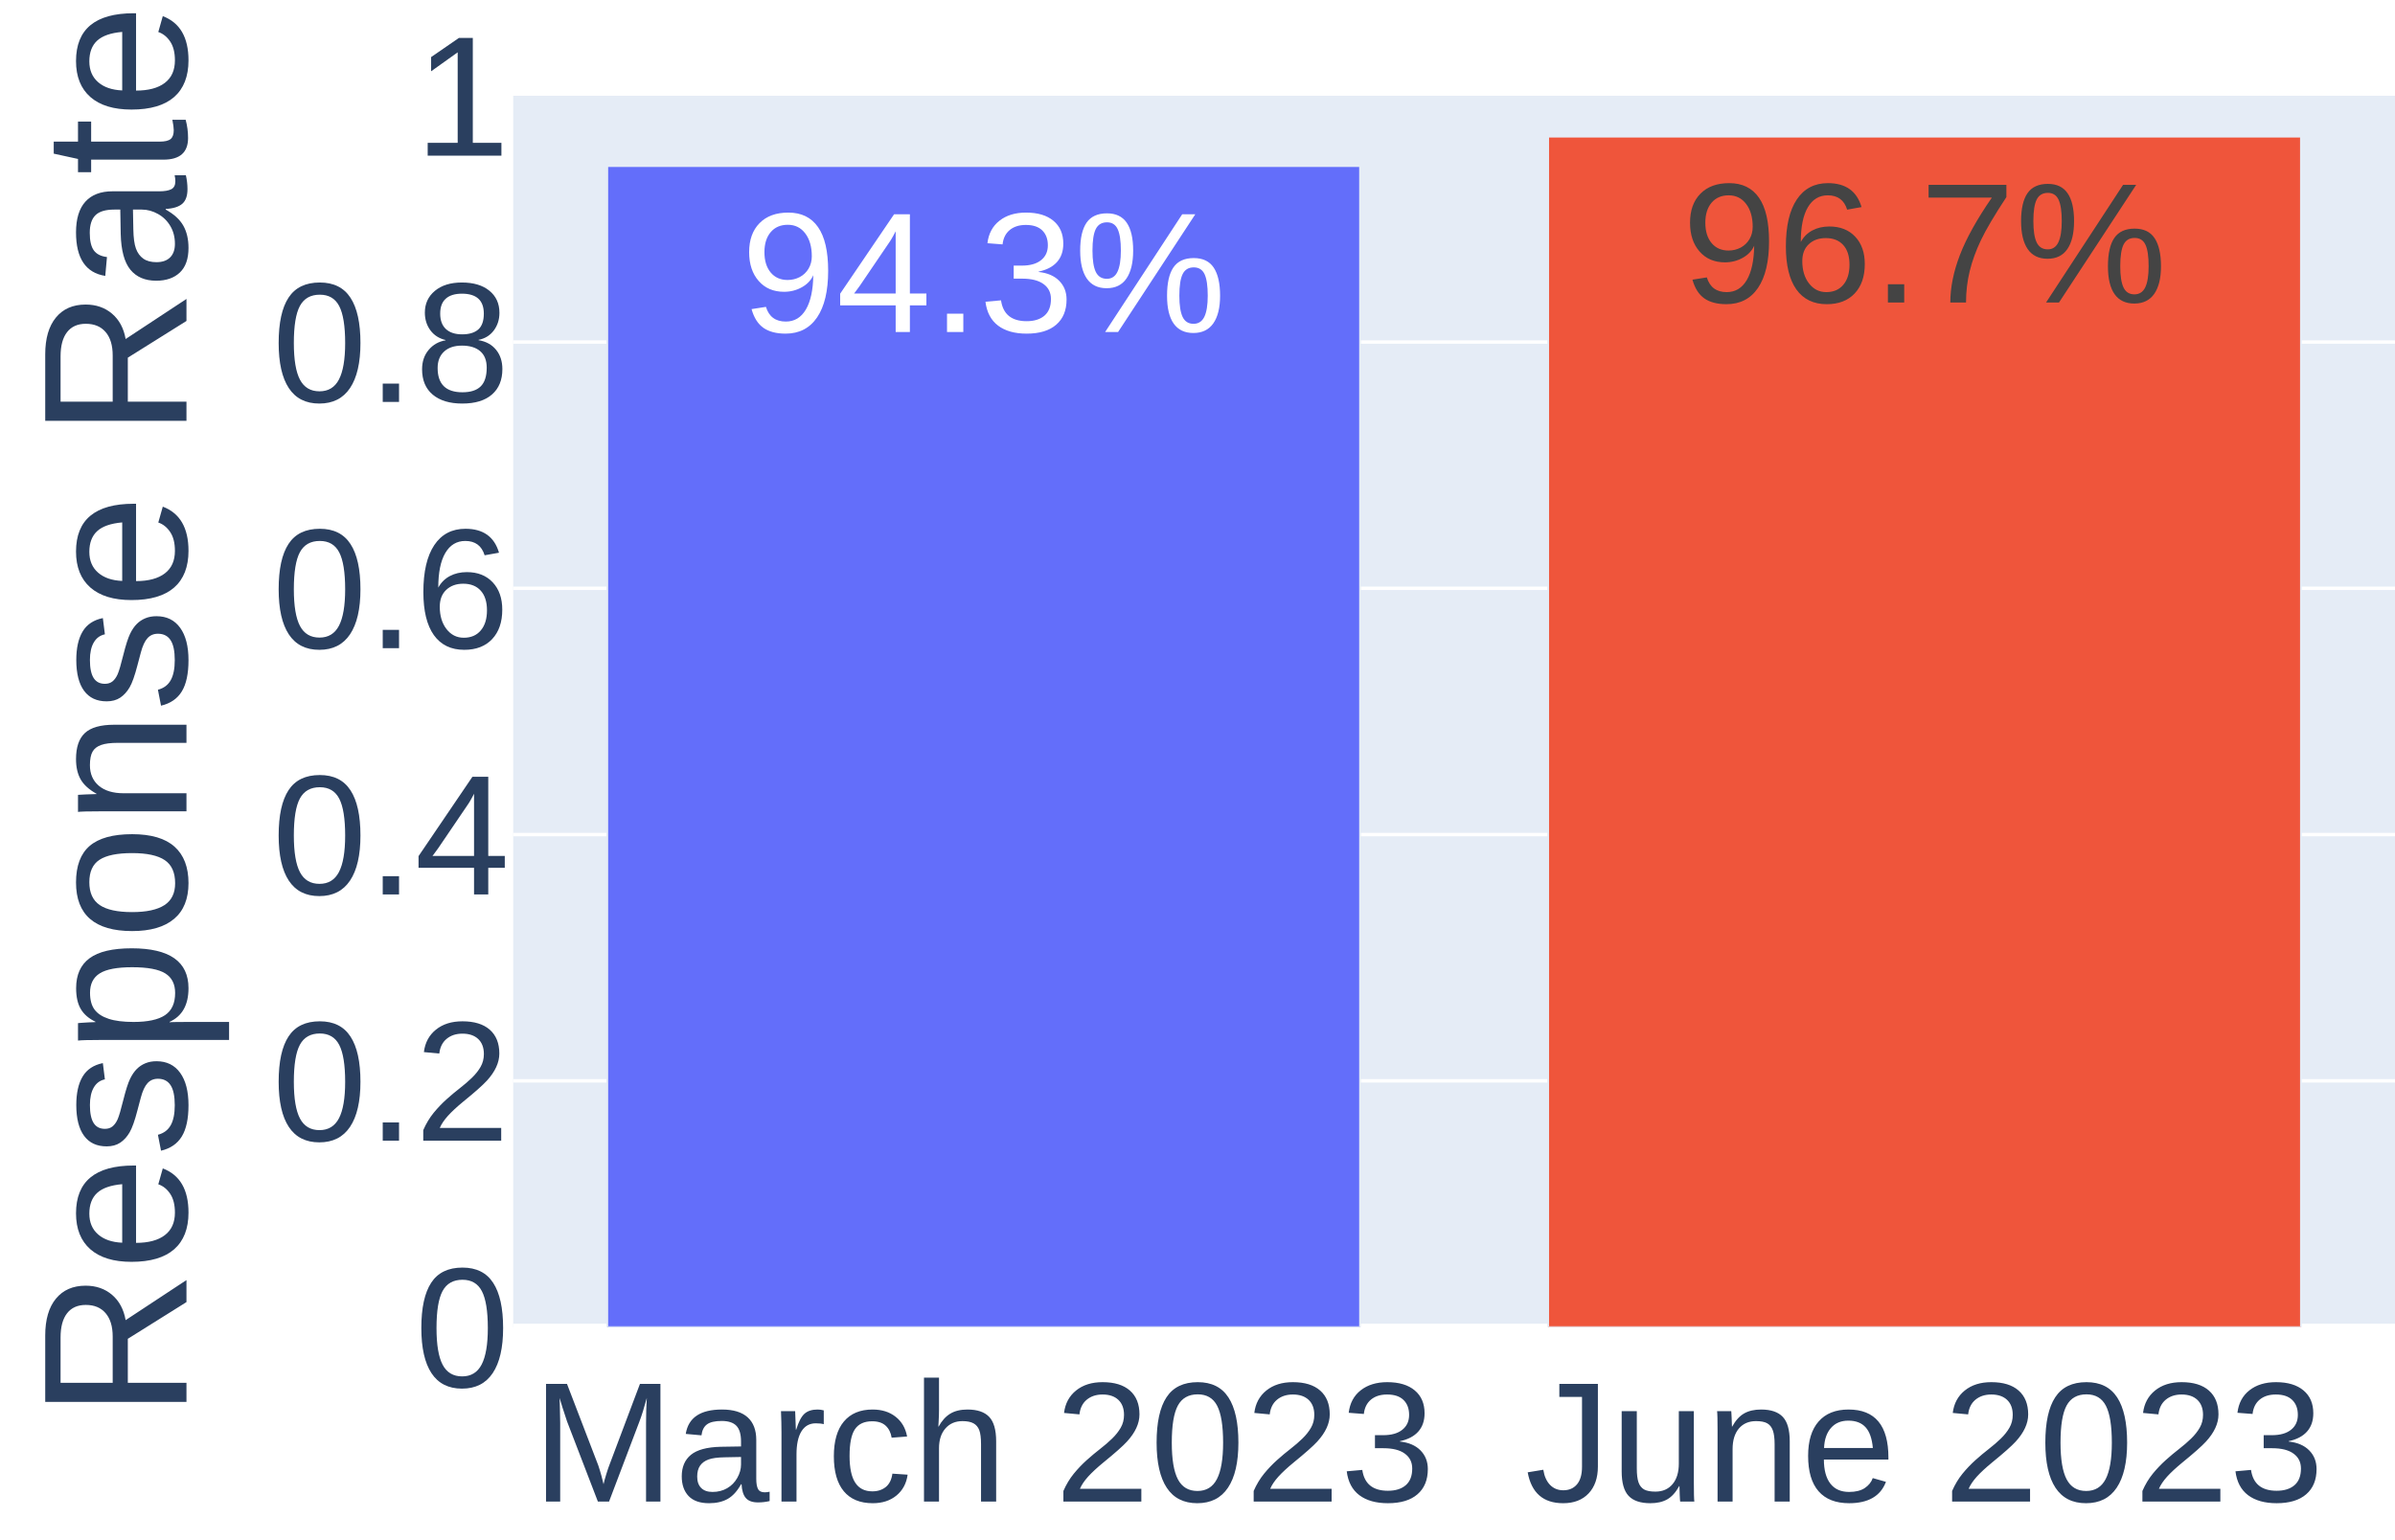
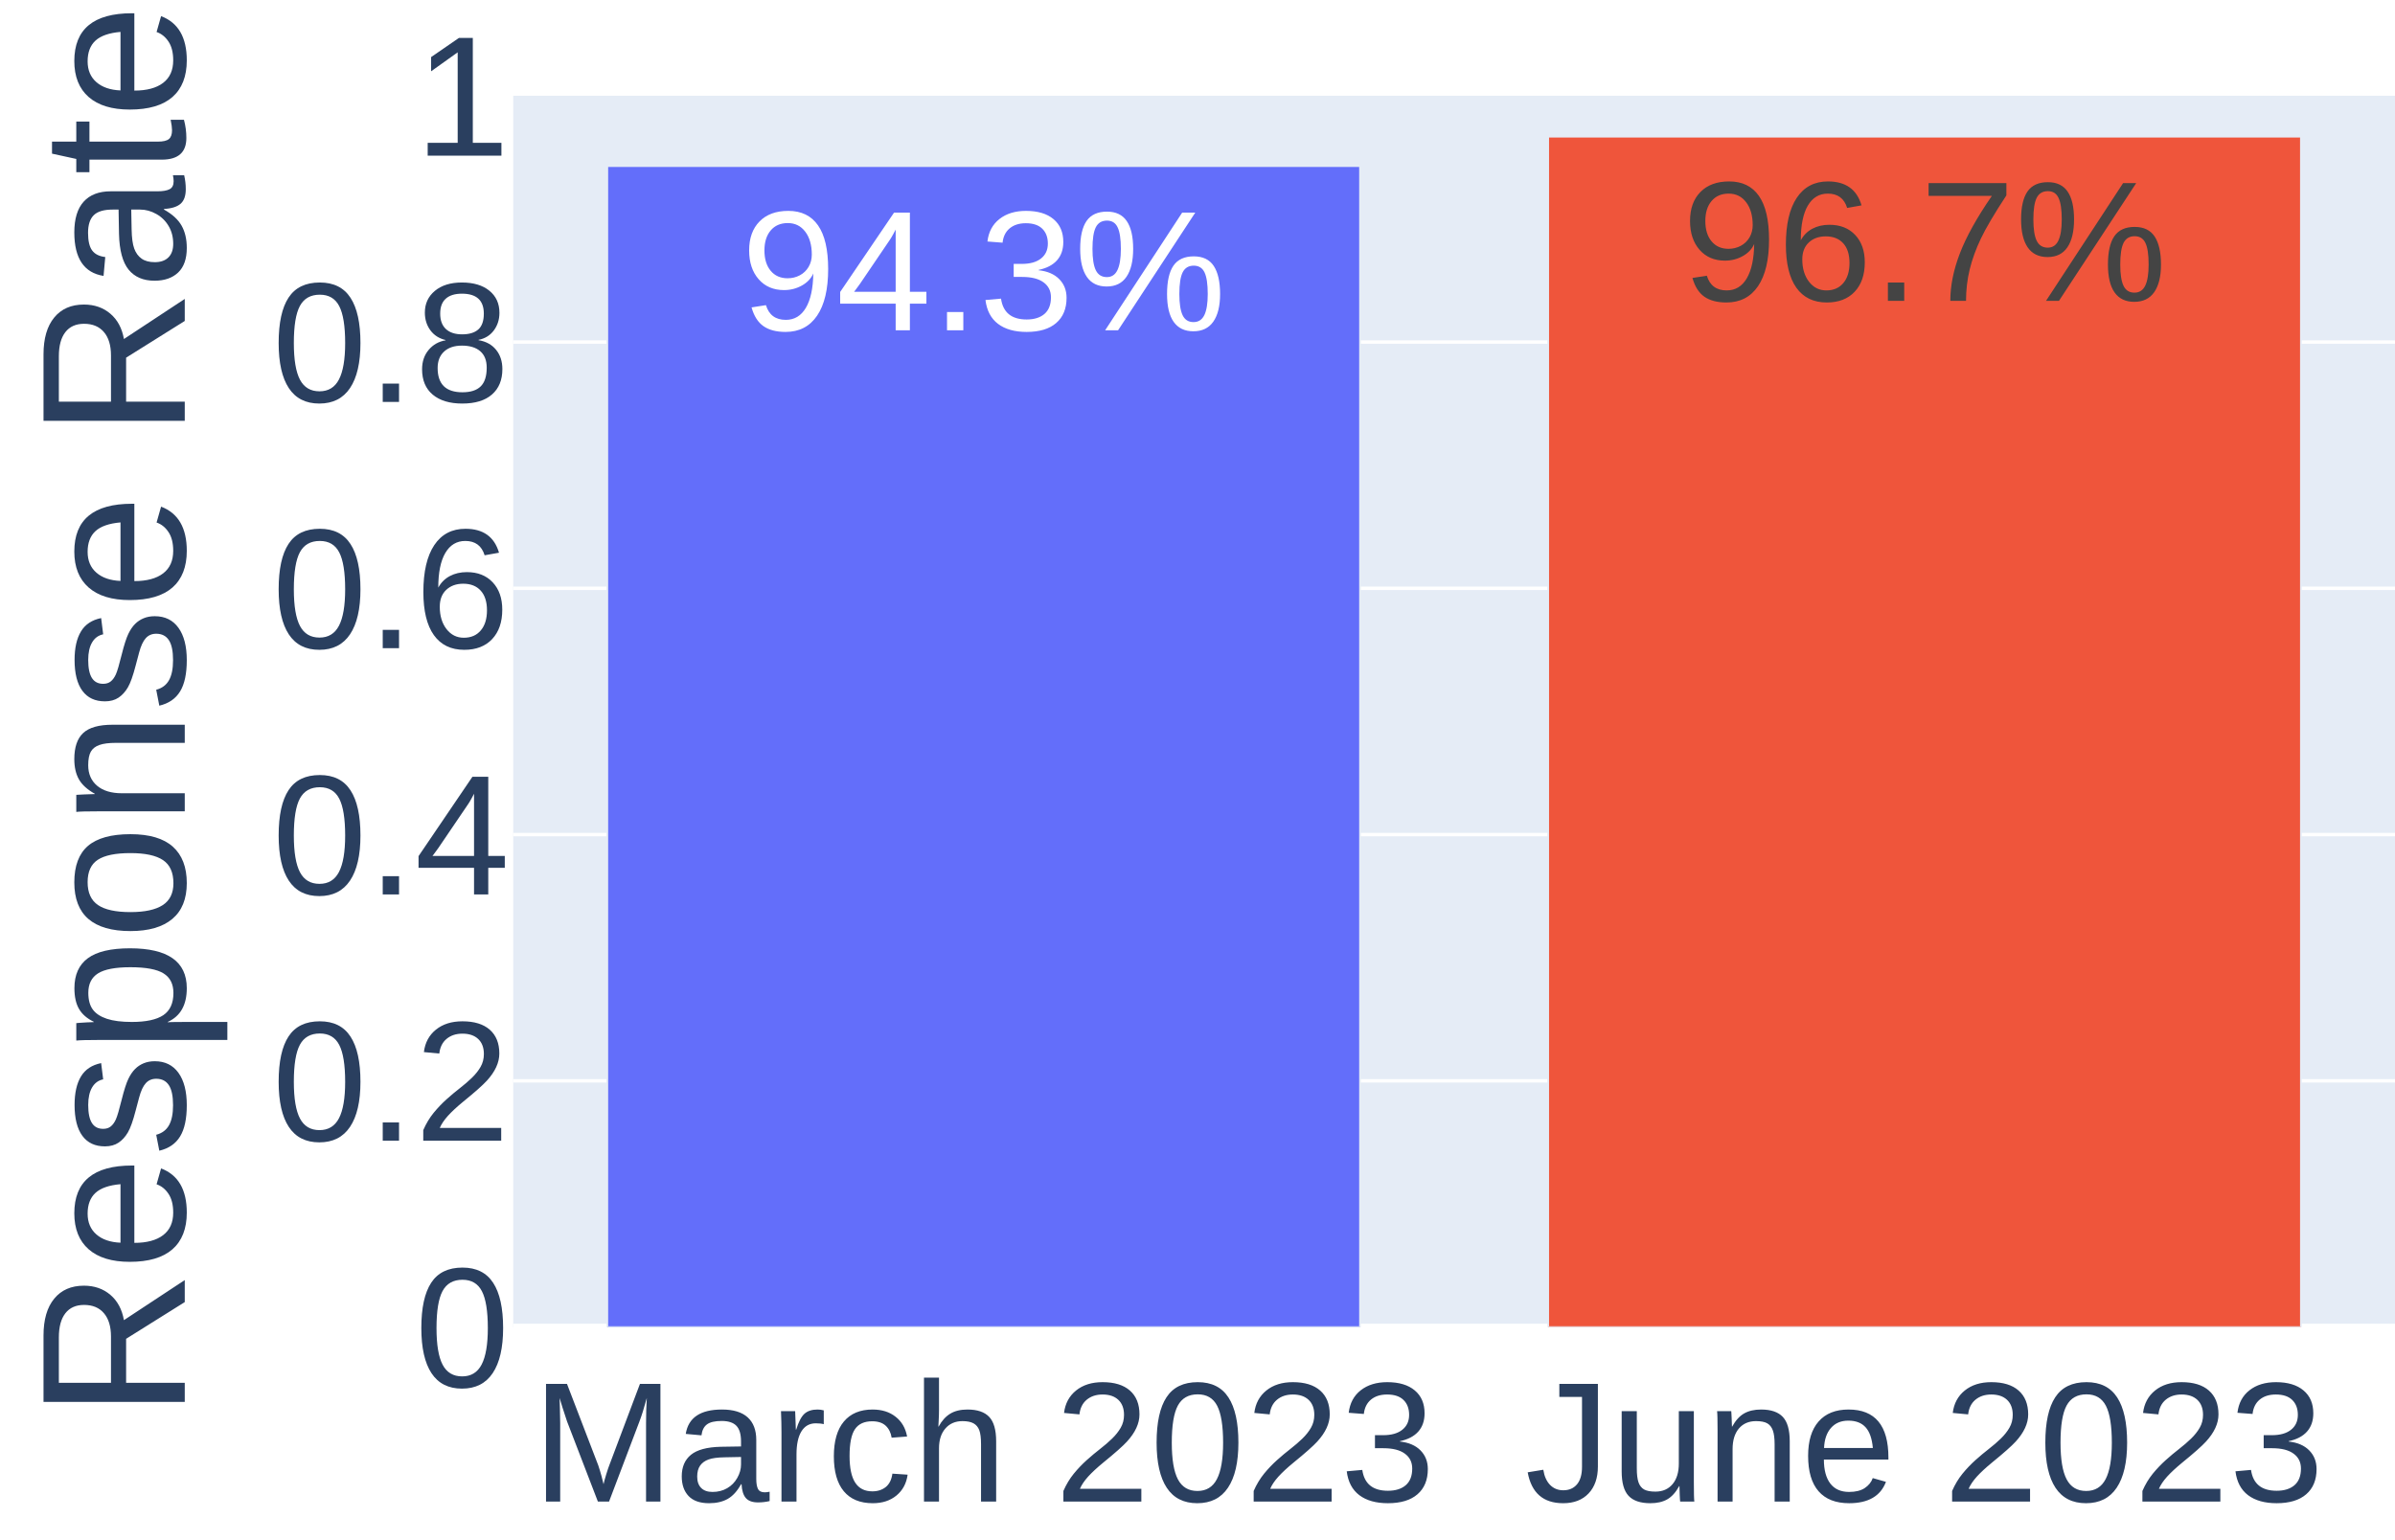
<svg xmlns="http://www.w3.org/2000/svg" class="main-svg" width="700" height="450" style="" viewBox="0 0 700 450">
  <rect x="0" y="0" width="700" height="450" style="fill: rgb(255, 255, 255); fill-opacity: 1;" />
-   <defs id="defs-f30575">
+   <defs id="defs-756023">
    <g class="clips">
-       <clipPath id="clipf30575xyplot" class="plotclip">
+       <clipPath id="clip756023xyplot" class="plotclip">
        <rect width="550" height="360" />
      </clipPath>
-       <clipPath class="axesclip" id="clipf30575x">
+       <clipPath class="axesclip" id="clip756023x">
        <rect x="150" y="0" width="550" height="450" />
      </clipPath>
-       <clipPath class="axesclip" id="clipf30575y">
+       <clipPath class="axesclip" id="clip756023y">
        <rect x="0" y="28" width="700" height="360" />
      </clipPath>
-       <clipPath class="axesclip" id="clipf30575xy">
+       <clipPath class="axesclip" id="clip756023xy">
        <rect x="150" y="28" width="550" height="360" />
      </clipPath>
    </g>
    <g class="gradients" />
    <g class="patterns" />
  </defs>
  <g class="bglayer">
    <rect class="bg" x="150" y="28" width="550" height="360" style="fill: rgb(229, 236, 246); fill-opacity: 1; stroke-width: 0;" />
  </g>
  <g class="layer-below">
    <g class="imagelayer" />
    <g class="shapelayer" />
  </g>
  <g class="cartesianlayer">
    <g class="subplot xy">
      <g class="layer-subplot">
        <g class="shapelayer" />
        <g class="imagelayer" />
      </g>
      <g class="minor-gridlayer">
        <g class="x" />
        <g class="y" />
      </g>
      <g class="gridlayer">
        <g class="x" />
        <g class="y">
          <path class="ygrid crisp" transform="translate(0,316)" d="M150,0h550" style="stroke: rgb(255, 255, 255); stroke-opacity: 1; stroke-width: 1px;" />
          <path class="ygrid crisp" transform="translate(0,244)" d="M150,0h550" style="stroke: rgb(255, 255, 255); stroke-opacity: 1; stroke-width: 1px;" />
          <path class="ygrid crisp" transform="translate(0,172)" d="M150,0h550" style="stroke: rgb(255, 255, 255); stroke-opacity: 1; stroke-width: 1px;" />
          <path class="ygrid crisp" transform="translate(0,100)" d="M150,0h550" style="stroke: rgb(255, 255, 255); stroke-opacity: 1; stroke-width: 1px;" />
        </g>
      </g>
      <g class="zerolinelayer">
        <path class="yzl zl crisp" transform="translate(0,388)" d="M150,0h550" style="stroke: rgb(255, 255, 255); stroke-opacity: 1; stroke-width: 2px;" />
      </g>
      <path class="xlines-below" />
      <path class="ylines-below" />
      <g class="overlines-below" />
      <g class="xaxislayer-below" />
      <g class="yaxislayer-below" />
      <g class="overaxes-below" />
-       <g class="plot" transform="translate(150,28)" clip-path="url(#clipf30575xyplot)">
+       <g class="plot" transform="translate(150,28)" clip-path="url(#clip756023xyplot)">
        <g class="barlayer mlayer">
          <g class="trace bars" style="opacity: 1;">
            <g class="points">
              <g class="point">
                <path d="M27.5,360V20.56H247.5V360Z" style="vector-effect: none; opacity: 1; stroke-width: 0.5px; fill: rgb(99, 110, 250); fill-opacity: 1; stroke: rgb(229, 236, 246); stroke-opacity: 1;" />
-                 <text class="bartext bartext-inside" text-anchor="middle" data-notex="1" x="0" y="0" style="font-family: Arial; font-size: 50px; fill: rgb(255, 255, 255); fill-opacity: 1; white-space: pre;" transform="translate(137.5,69.06)">94.3%</text>
+                 <text class="bartext bartext-inside" text-anchor="middle" data-notex="1" x="0" y="0" style="font-family: Arial; font-size: 50px; fill: rgb(255, 255, 255); fill-opacity: 1; white-space: pre;" transform="translate(137.5,68.56)">94.3%</text>
              </g>
              <g class="point">
                <path d="M302.5,360V11.95H522.5V360Z" style="vector-effect: none; opacity: 1; stroke-width: 0.5px; fill: rgb(239, 85, 59); fill-opacity: 1; stroke: rgb(229, 236, 246); stroke-opacity: 1;" />
-                 <text class="bartext bartext-inside" text-anchor="middle" data-notex="1" x="0" y="0" style="font-family: Arial; font-size: 50px; fill: rgb(68, 68, 68); fill-opacity: 1; white-space: pre;" transform="translate(412.5,60.45)">96.7%</text>
+                 <text class="bartext bartext-inside" text-anchor="middle" data-notex="1" x="0" y="0" style="font-family: Arial; font-size: 50px; fill: rgb(68, 68, 68); fill-opacity: 1; white-space: pre;" transform="translate(412.5,59.95)">96.7%</text>
              </g>
            </g>
          </g>
        </g>
      </g>
      <g class="overplot" />
      <path class="xlines-above crisp" d="M0,0" style="fill: none;" />
      <path class="ylines-above crisp" d="M0,0" style="fill: none;" />
      <g class="overlines-above" />
      <g class="xaxislayer-above">
        <g class="xtick">
          <text text-anchor="middle" x="0" y="439" transform="translate(287.5,0)" style="font-family: Arial; font-size: 50px; fill: rgb(42, 63, 95); fill-opacity: 1; white-space: pre; opacity: 1;">March 2023</text>
        </g>
        <g class="xtick">
          <text text-anchor="middle" x="0" y="439" transform="translate(562.5,0)" style="font-family: Arial; font-size: 50px; fill: rgb(42, 63, 95); fill-opacity: 1; white-space: pre; opacity: 1;">June 2023</text>
        </g>
      </g>
      <g class="yaxislayer-above">
        <g class="ytick">
          <text text-anchor="end" x="149" y="17.5" transform="translate(0,388)" style="font-family: Arial; font-size: 50px; fill: rgb(42, 63, 95); fill-opacity: 1; white-space: pre; opacity: 1;">0</text>
        </g>
        <g class="ytick">
          <text text-anchor="end" x="149" y="17.5" style="font-family: Arial; font-size: 50px; fill: rgb(42, 63, 95); fill-opacity: 1; white-space: pre; opacity: 1;" transform="translate(0,316)">0.2</text>
        </g>
        <g class="ytick">
          <text text-anchor="end" x="149" y="17.5" style="font-family: Arial; font-size: 50px; fill: rgb(42, 63, 95); fill-opacity: 1; white-space: pre; opacity: 1;" transform="translate(0,244)">0.4</text>
        </g>
        <g class="ytick">
          <text text-anchor="end" x="149" y="17.5" style="font-family: Arial; font-size: 50px; fill: rgb(42, 63, 95); fill-opacity: 1; white-space: pre; opacity: 1;" transform="translate(0,172)">0.6</text>
        </g>
        <g class="ytick">
          <text text-anchor="end" x="149" y="17.5" style="font-family: Arial; font-size: 50px; fill: rgb(42, 63, 95); fill-opacity: 1; white-space: pre; opacity: 1;" transform="translate(0,100)">0.8</text>
        </g>
        <g class="ytick">
          <text text-anchor="end" x="149" y="17.5" style="font-family: Arial; font-size: 50px; fill: rgb(42, 63, 95); fill-opacity: 1; white-space: pre; opacity: 1;" transform="translate(0,28)">1</text>
        </g>
      </g>
      <g class="overaxes-above" />
    </g>
  </g>
  <g class="polarlayer" />
  <g class="smithlayer" />
  <g class="ternarylayer" />
  <g class="geolayer" />
  <g class="funnelarealayer" />
  <g class="pielayer" />
  <g class="iciclelayer" />
  <g class="treemaplayer" />
  <g class="sunburstlayer" />
  <g class="glimages" />
-   <defs id="topdefs-f30575">
+   <defs id="topdefs-756023">
    <g class="clips" />
  </defs>
  <g class="layer-above">
    <g class="imagelayer" />
    <g class="shapelayer" />
  </g>
  <g class="infolayer">
    <g class="g-gtitle" />
    <g class="g-xtitle" />
-     <g class="g-ytitle" transform="translate(31.51562,0)">
+     <g class="g-ytitle" transform="translate(31.01562,0)">
      <text class="ytitle" transform="rotate(-90,22.98438,208)" x="22.984" y="208" text-anchor="middle" style="font-family: Arial; font-size: 60px; fill: rgb(42, 63, 95); opacity: 1; font-weight: normal; white-space: pre;">Response Rate</text>
    </g>
  </g>
</svg>
